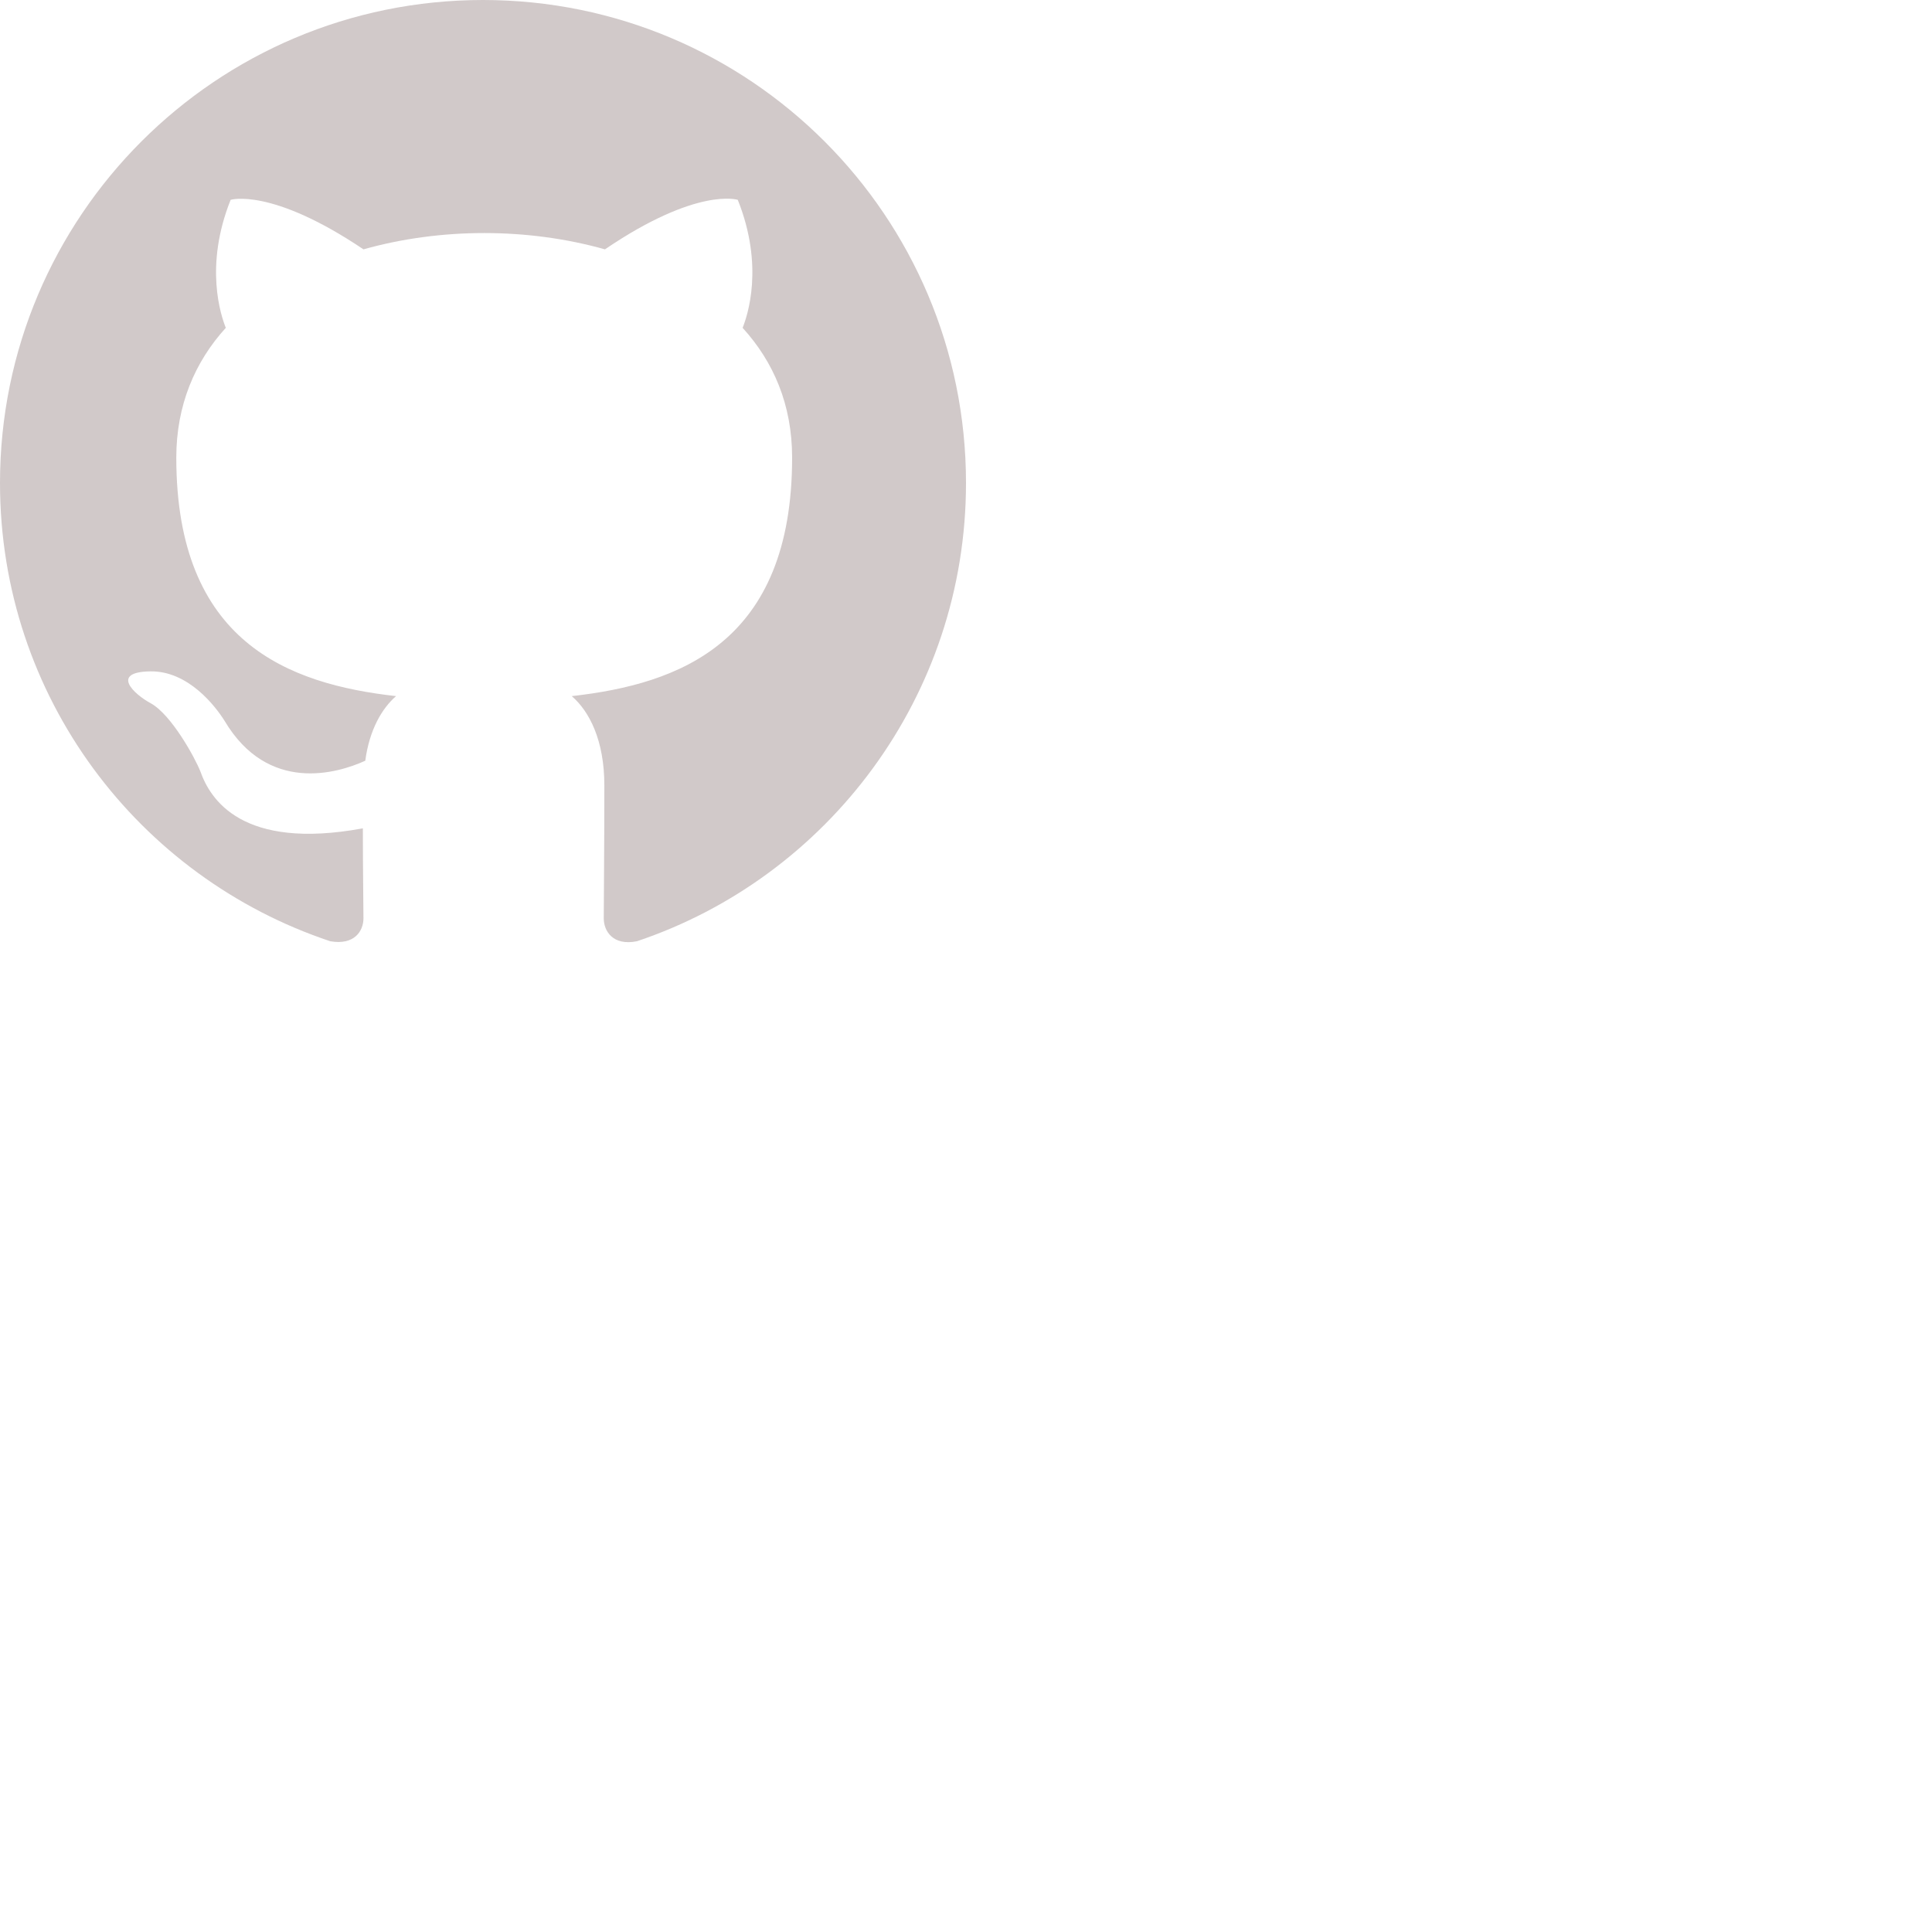
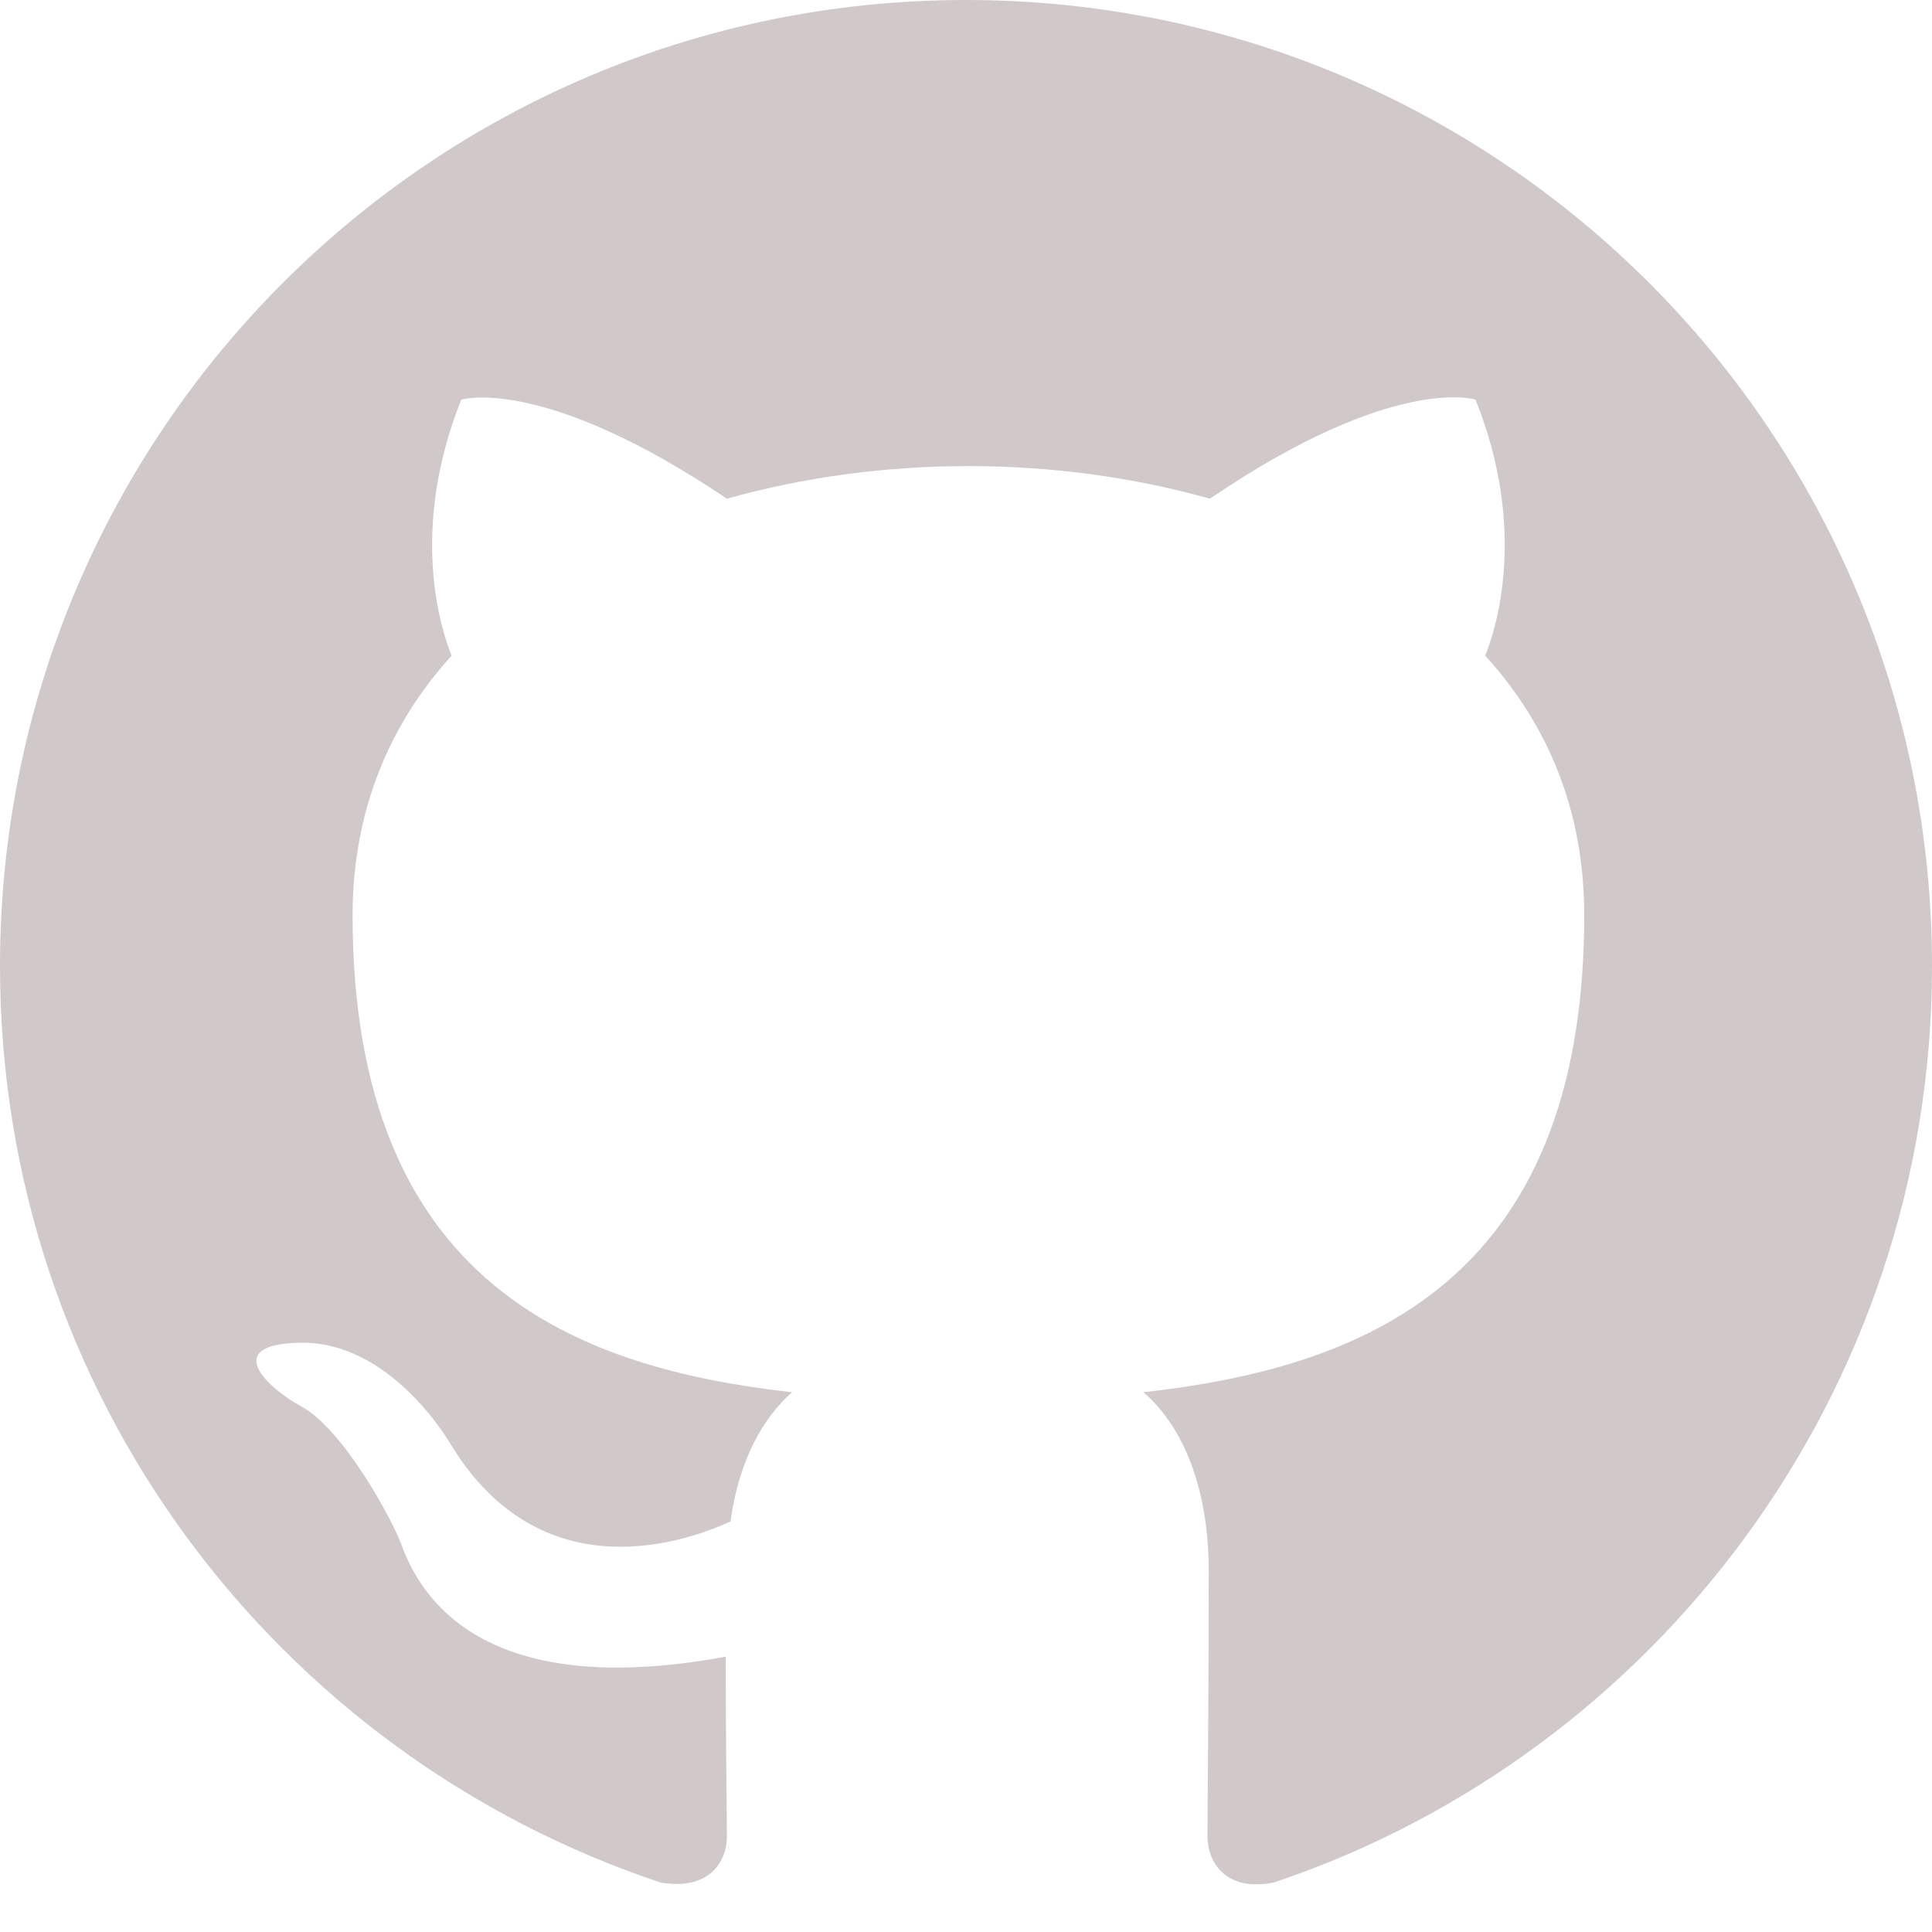
- <svg xmlns="http://www.w3.org/2000/svg" width="64" height="64" viewBox="0 0 64 64" fill="none">
+ <svg xmlns="http://www.w3.org/2000/svg" width="32" height="32" viewBox="0 0 32 32" fill="none">
  <path fill-rule="evenodd" clip-rule="evenodd" d="M16 0C7.16 0 0 7.16 0 16C0 23.08 4.58 29.06 10.94 31.18C11.74 31.32 12.04 30.84 12.04 30.42C12.04 30.04 12.02 28.78 12.02 27.44C8 28.18 6.96 26.46 6.64 25.56C6.46 25.1 5.68 23.68 5 23.3C4.44 23 3.64 22.26 4.98 22.24C6.24 22.22 7.14 23.4 7.44 23.88C8.88 26.3 11.18 25.62 12.1 25.2C12.24 24.16 12.66 23.46 13.12 23.06C9.56 22.66 5.84 21.28 5.84 15.16C5.84 13.42 6.46 11.98 7.48 10.86C7.32 10.46 6.76 8.82 7.64 6.62C7.64 6.62 8.98 6.2 12.04 8.26C13.32 7.9 14.68 7.72 16.04 7.72C17.4 7.72 18.76 7.9 20.04 8.26C23.1 6.18 24.44 6.62 24.44 6.62C25.32 8.82 24.76 10.46 24.6 10.86C25.62 11.98 26.24 13.4 26.24 15.16C26.24 21.3 22.5 22.66 18.94 23.06C19.52 23.56 20.02 24.52 20.02 26.02C20.02 28.16 20 29.88 20 30.42C20 30.84 20.3 31.34 21.1 31.18C27.42 29.06 32 23.06 32 16C32 7.16 24.84 0 16 0V0Z" fill="#d1c9c9" />
</svg>
